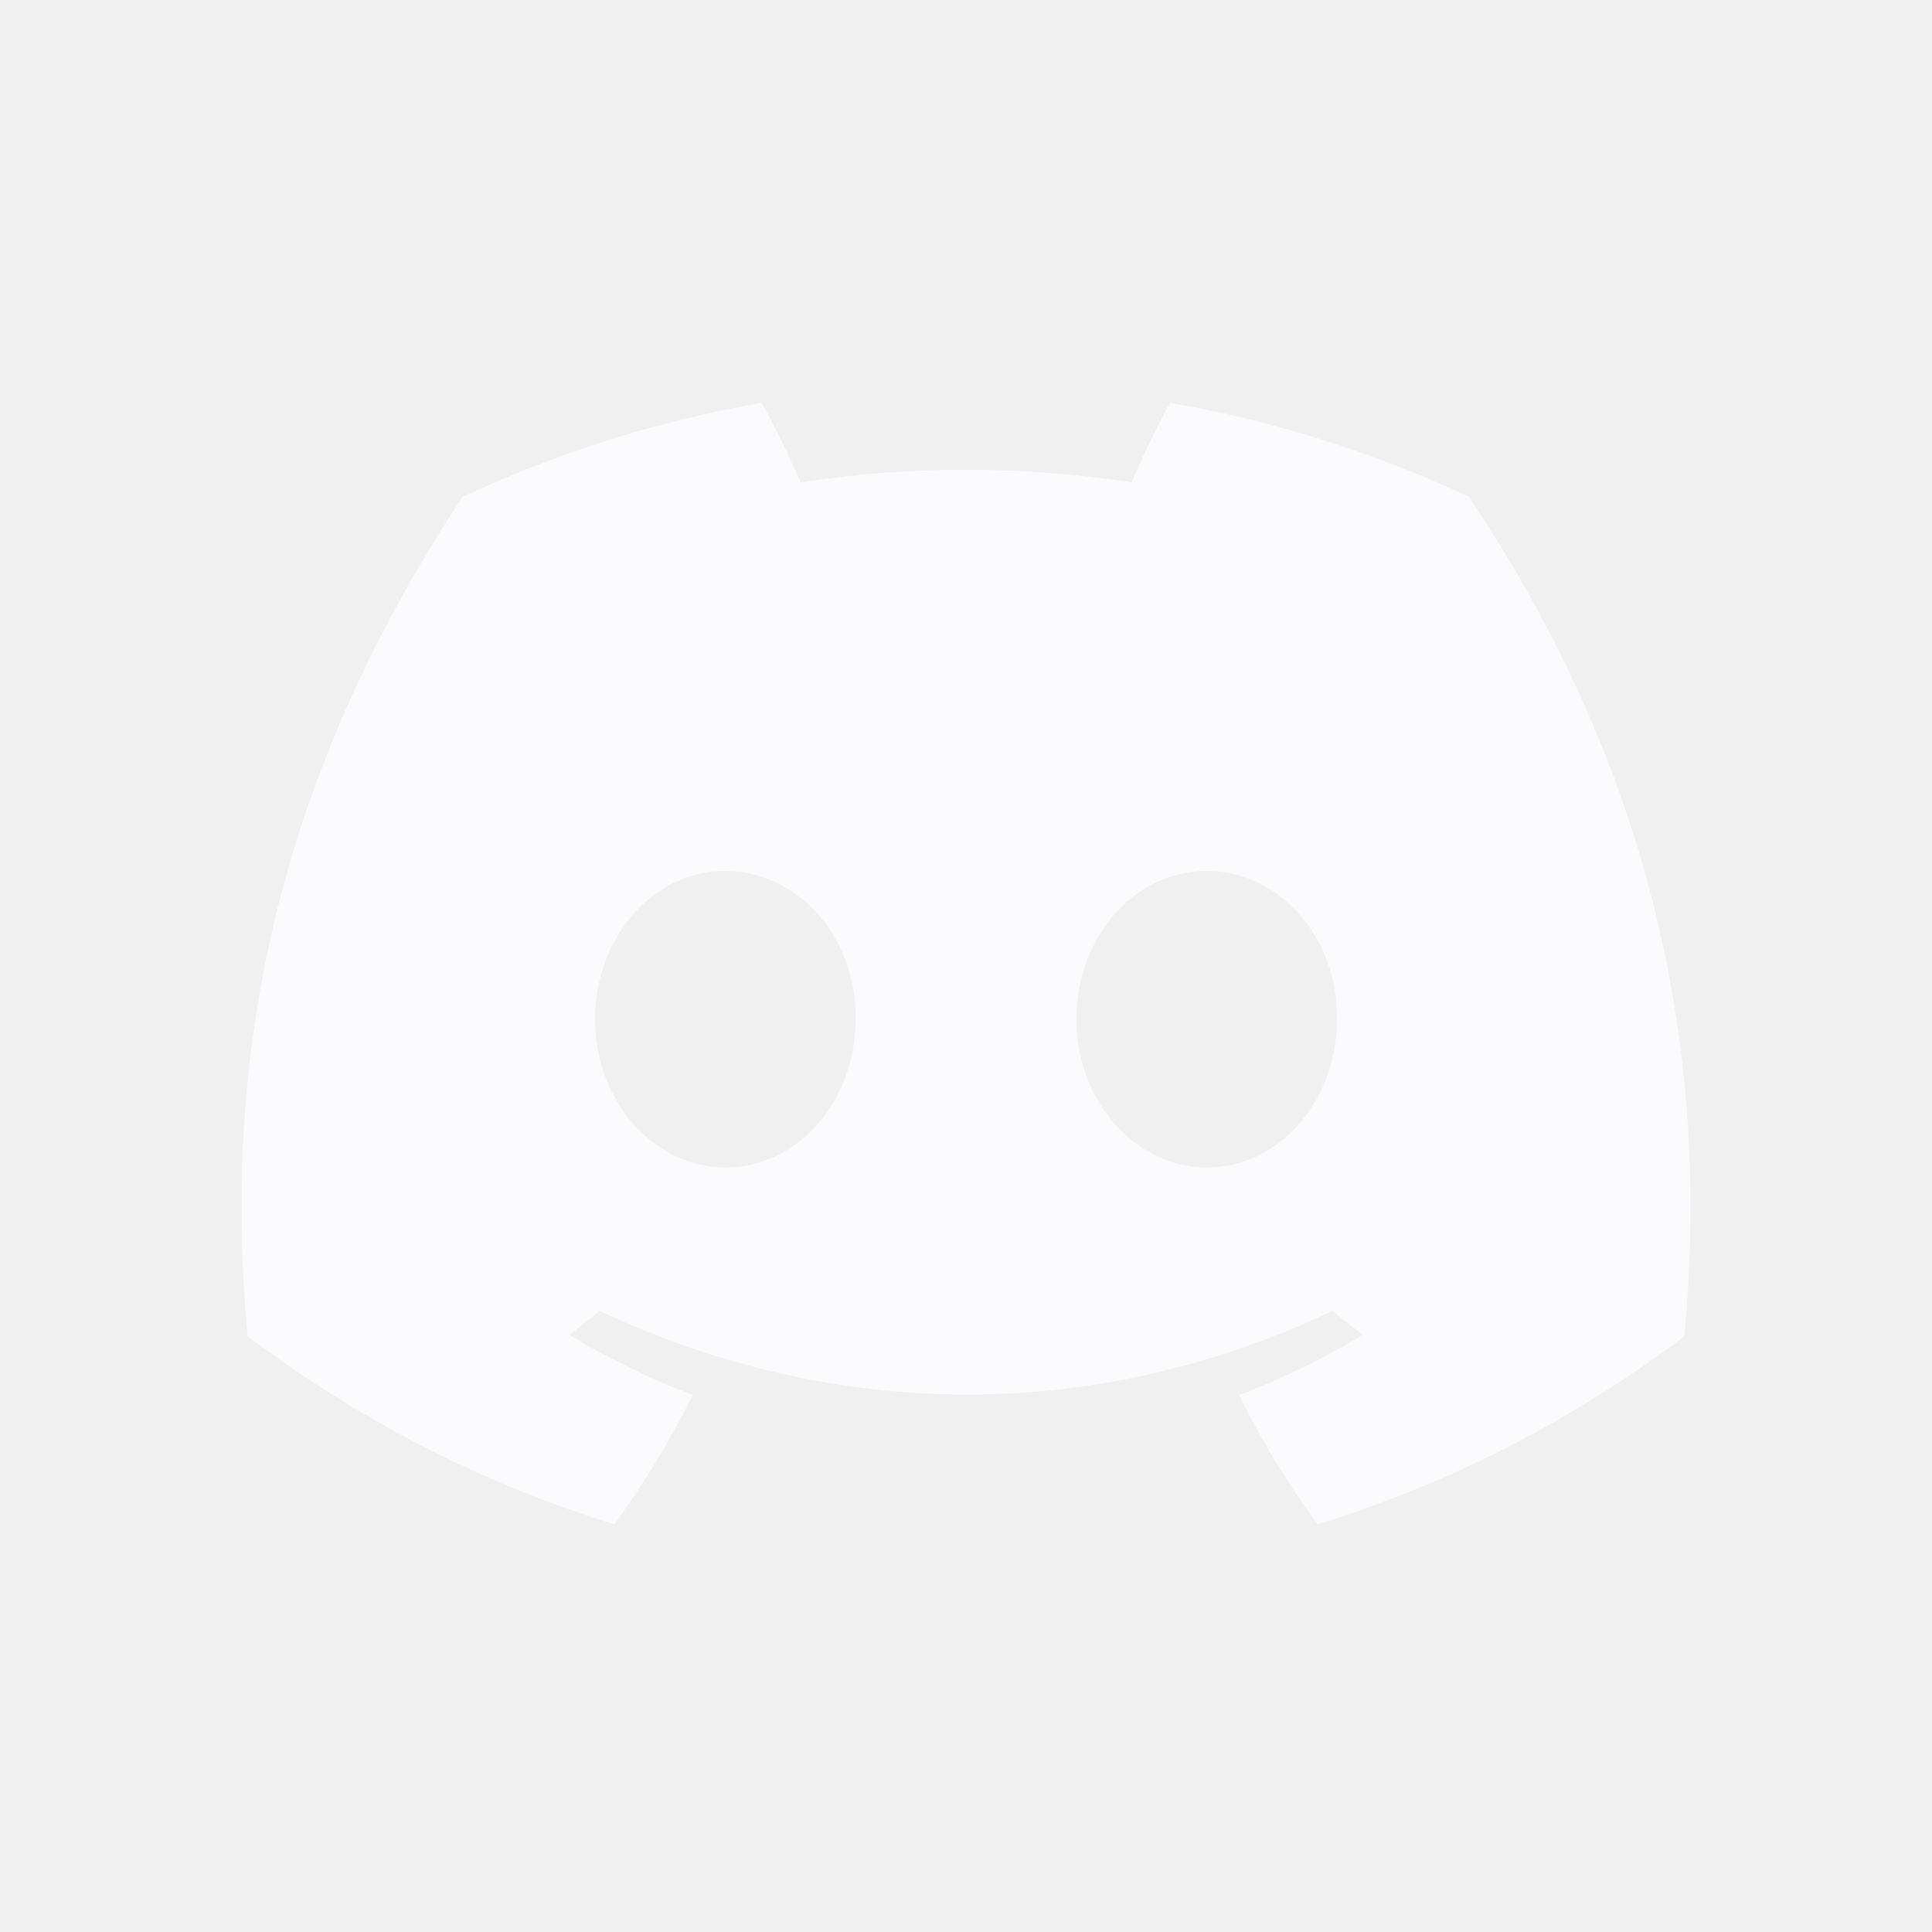
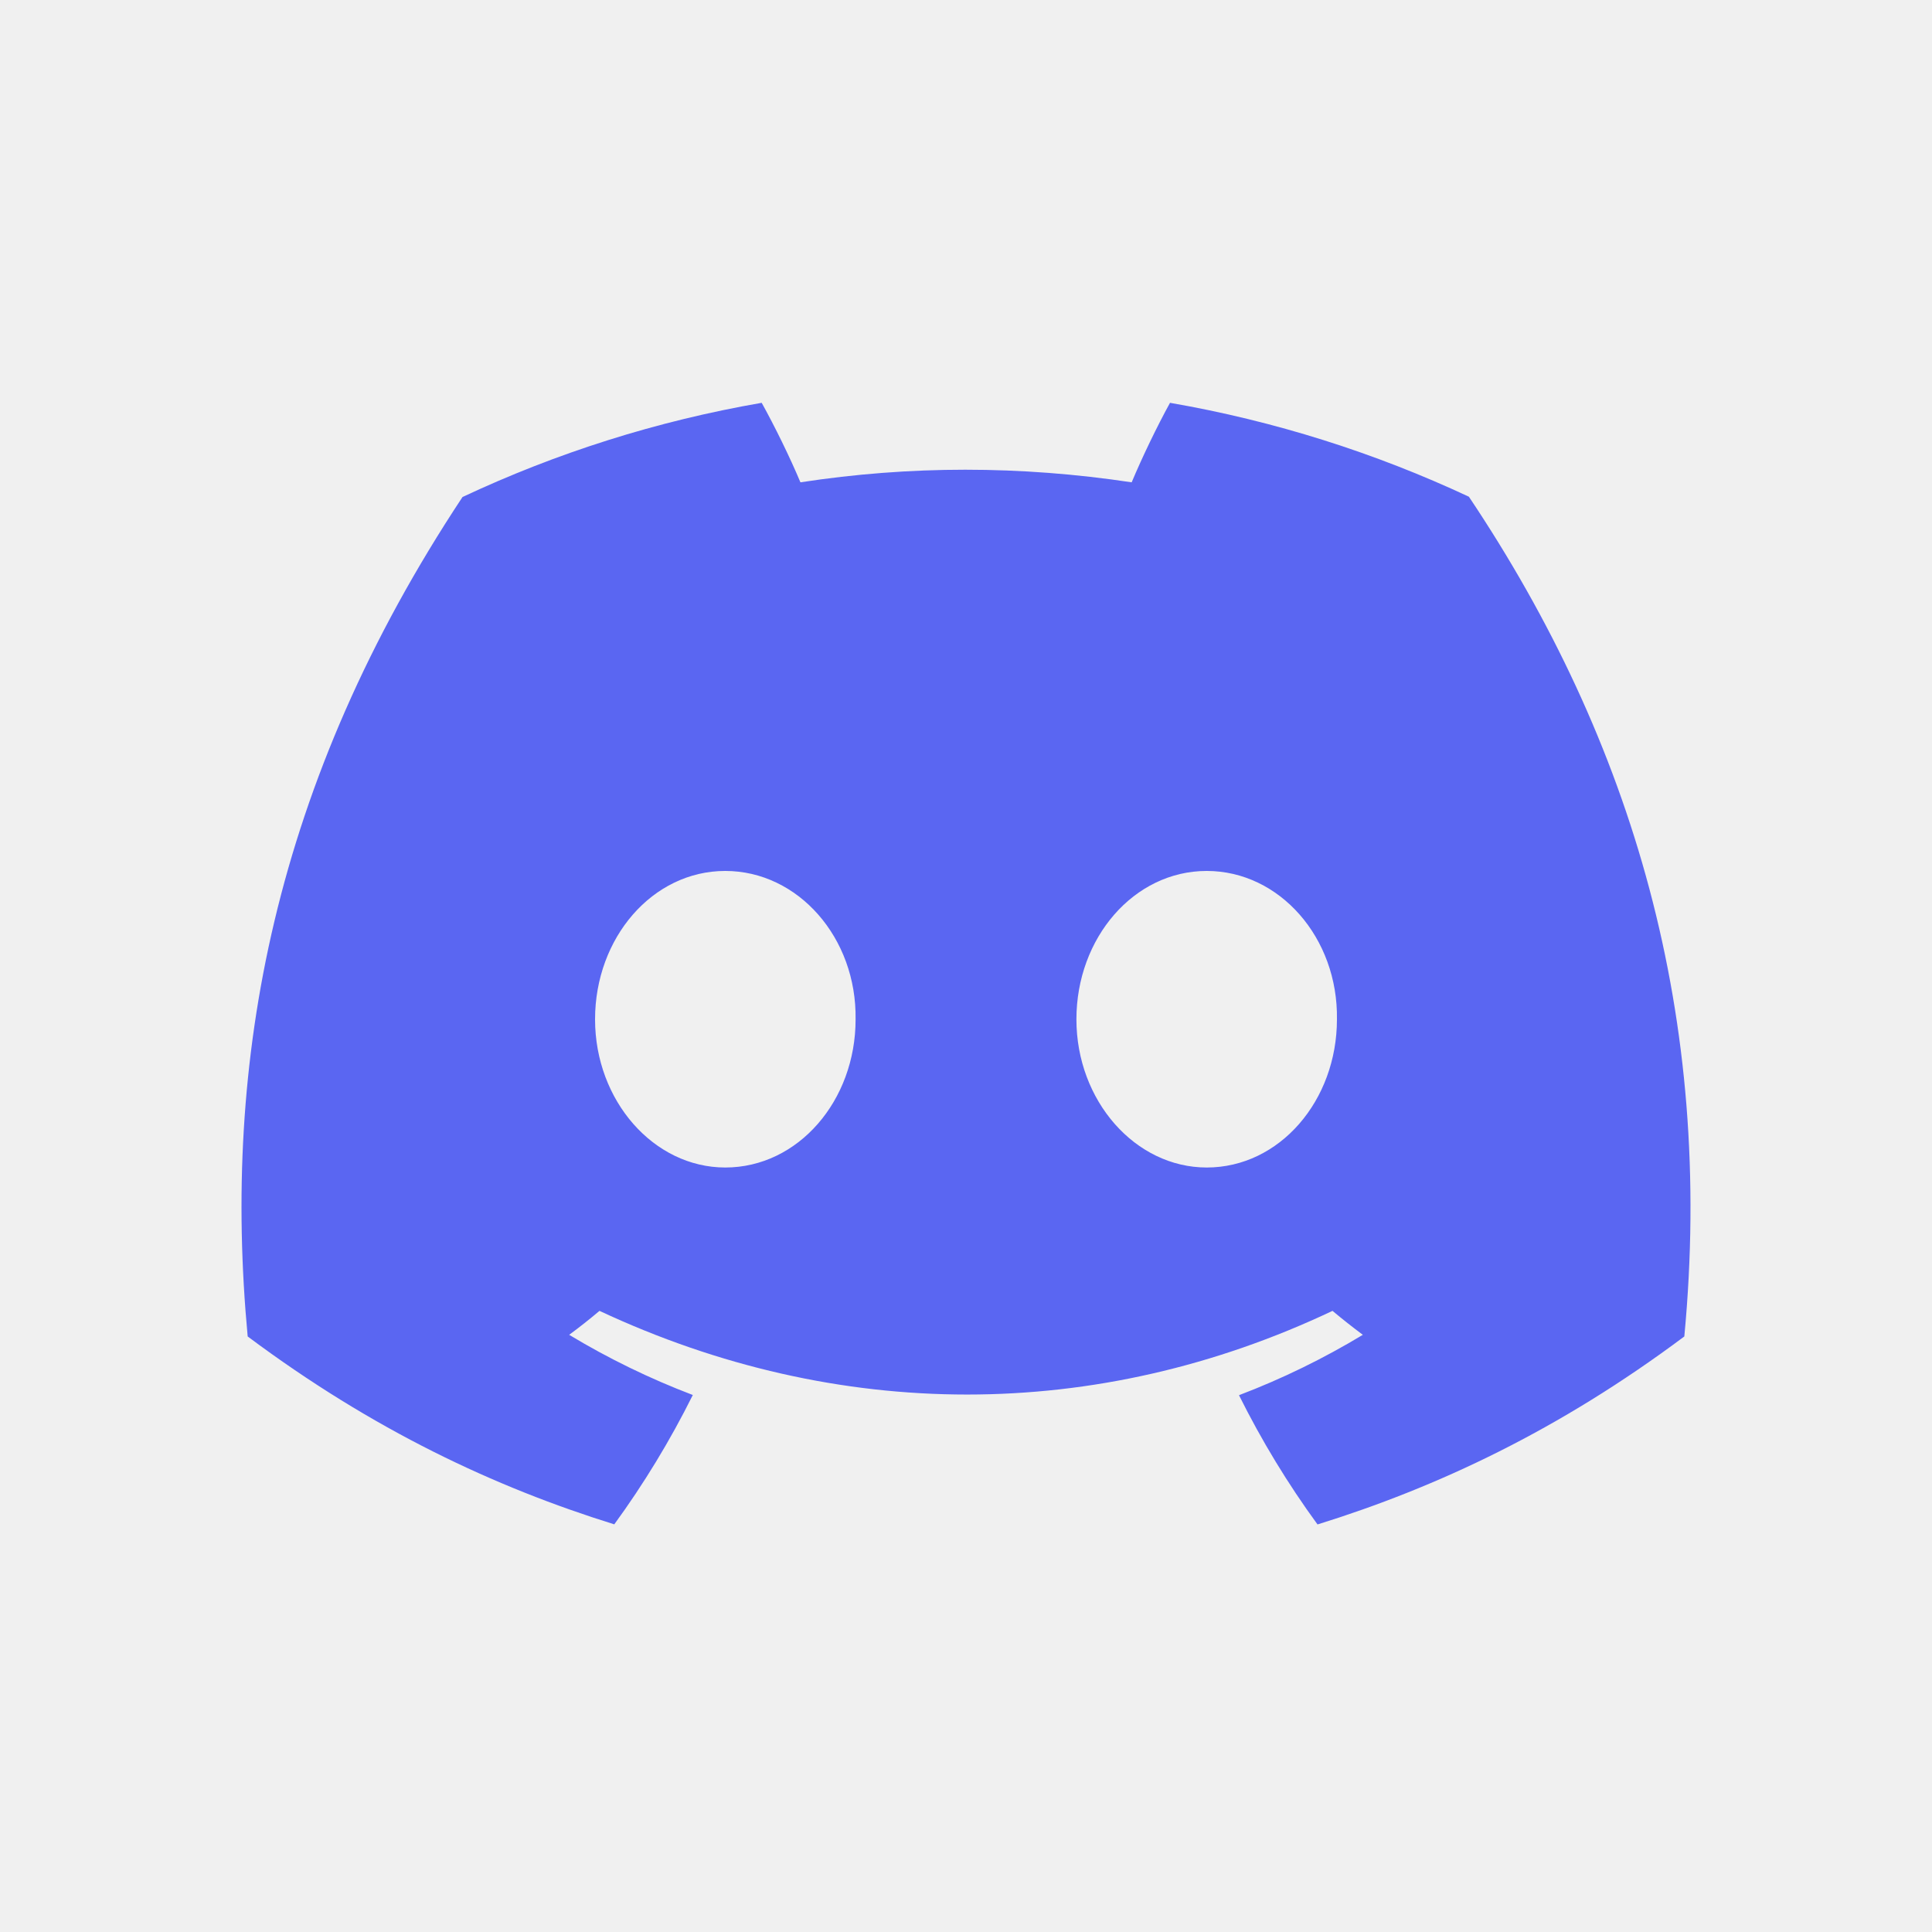
<svg xmlns="http://www.w3.org/2000/svg" width="20" height="20" viewBox="0 0 20 20" fill="none">
  <g clip-path="url(#clip0_462_626)">
-     <path d="M15.206 5.142C14.235 4.688 13.197 4.358 12.112 4.17C11.979 4.411 11.823 4.735 11.715 4.993C10.562 4.819 9.418 4.819 8.286 4.993C8.178 4.735 8.019 4.411 7.885 4.17C6.798 4.358 5.759 4.689 4.788 5.145C2.829 8.104 2.298 10.99 2.564 13.835C3.863 14.805 5.122 15.395 6.359 15.78C6.665 15.36 6.937 14.913 7.172 14.441C6.725 14.271 6.297 14.062 5.892 13.818C5.999 13.739 6.104 13.656 6.206 13.57C8.674 14.725 11.356 14.725 13.794 13.57C13.897 13.656 14.002 13.739 14.108 13.818C13.702 14.063 13.273 14.273 12.826 14.443C13.06 14.913 13.332 15.361 13.639 15.781C14.877 15.396 16.137 14.806 17.436 13.835C17.748 10.537 16.904 7.678 15.206 5.142ZM7.508 12.086C6.767 12.086 6.16 11.394 6.16 10.552C6.16 9.709 6.754 9.016 7.508 9.016C8.262 9.016 8.87 9.708 8.857 10.552C8.858 11.394 8.262 12.086 7.508 12.086ZM12.492 12.086C11.751 12.086 11.143 11.394 11.143 10.552C11.143 9.709 11.738 9.016 12.492 9.016C13.246 9.016 13.853 9.708 13.84 10.552C13.84 11.394 13.246 12.086 12.492 12.086Z" fill="#FBFBFE" fill-opacity="0.99" />
+     <path d="M15.206 5.142C14.235 4.688 13.197 4.358 12.112 4.17C11.979 4.411 11.823 4.735 11.715 4.993C10.562 4.819 9.418 4.819 8.286 4.993C8.178 4.735 8.019 4.411 7.885 4.17C6.798 4.358 5.759 4.689 4.788 5.145C2.829 8.104 2.298 10.99 2.564 13.835C3.863 14.805 5.122 15.395 6.359 15.78C6.665 15.36 6.937 14.913 7.172 14.441C6.725 14.271 6.297 14.062 5.892 13.818C5.999 13.739 6.104 13.656 6.206 13.57C8.674 14.725 11.356 14.725 13.794 13.57C13.897 13.656 14.002 13.739 14.108 13.818C13.702 14.063 13.273 14.273 12.826 14.443C13.06 14.913 13.332 15.361 13.639 15.781C14.877 15.396 16.137 14.806 17.436 13.835C17.748 10.537 16.904 7.678 15.206 5.142ZM7.508 12.086C6.767 12.086 6.16 11.394 6.16 10.552C6.16 9.709 6.754 9.016 7.508 9.016C8.262 9.016 8.87 9.708 8.857 10.552C8.858 11.394 8.262 12.086 7.508 12.086ZM12.492 12.086C11.751 12.086 11.143 11.394 11.143 10.552C11.143 9.709 11.738 9.016 12.492 9.016C13.246 9.016 13.853 9.708 13.84 10.552C13.84 11.394 13.246 12.086 12.492 12.086Z" fill="#5965F2" fill-opacity="0.99" />
  </g>
  <defs>
    <clipPath id="clip0_462_626">
      <rect width="15" height="15" fill="white" transform="translate(2.5 2.5)" />
    </clipPath>
  </defs>
</svg>
